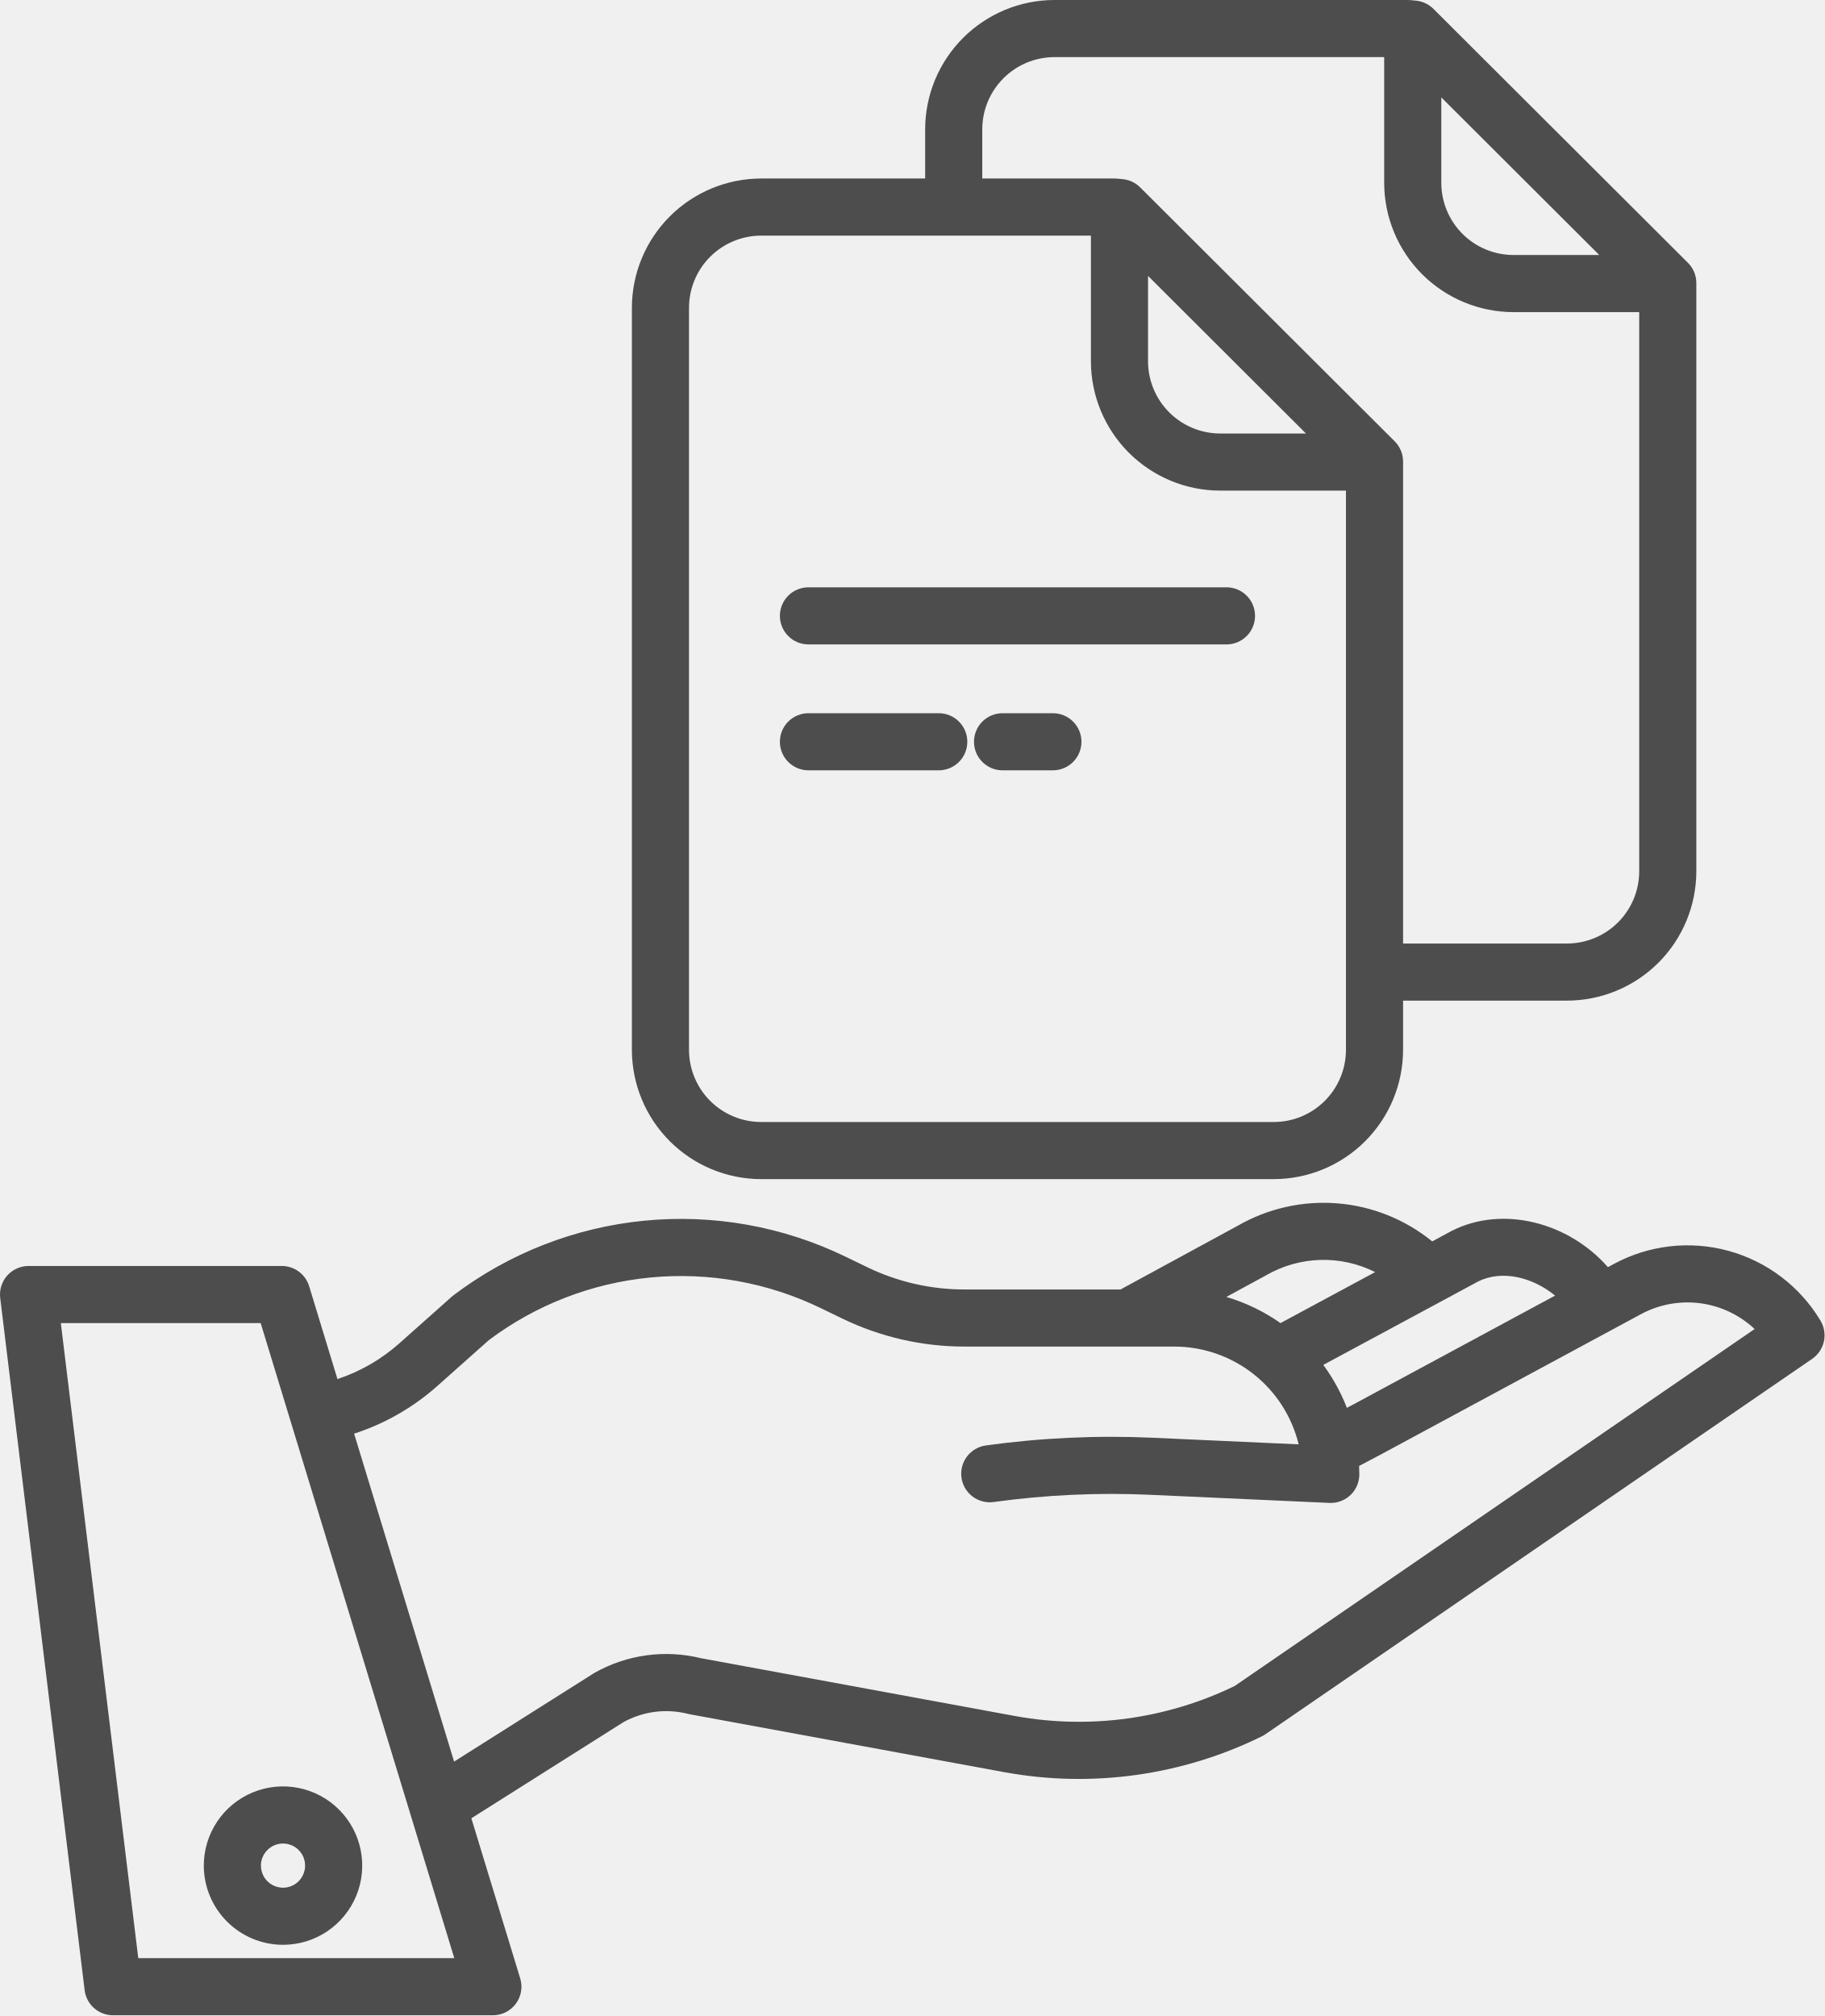
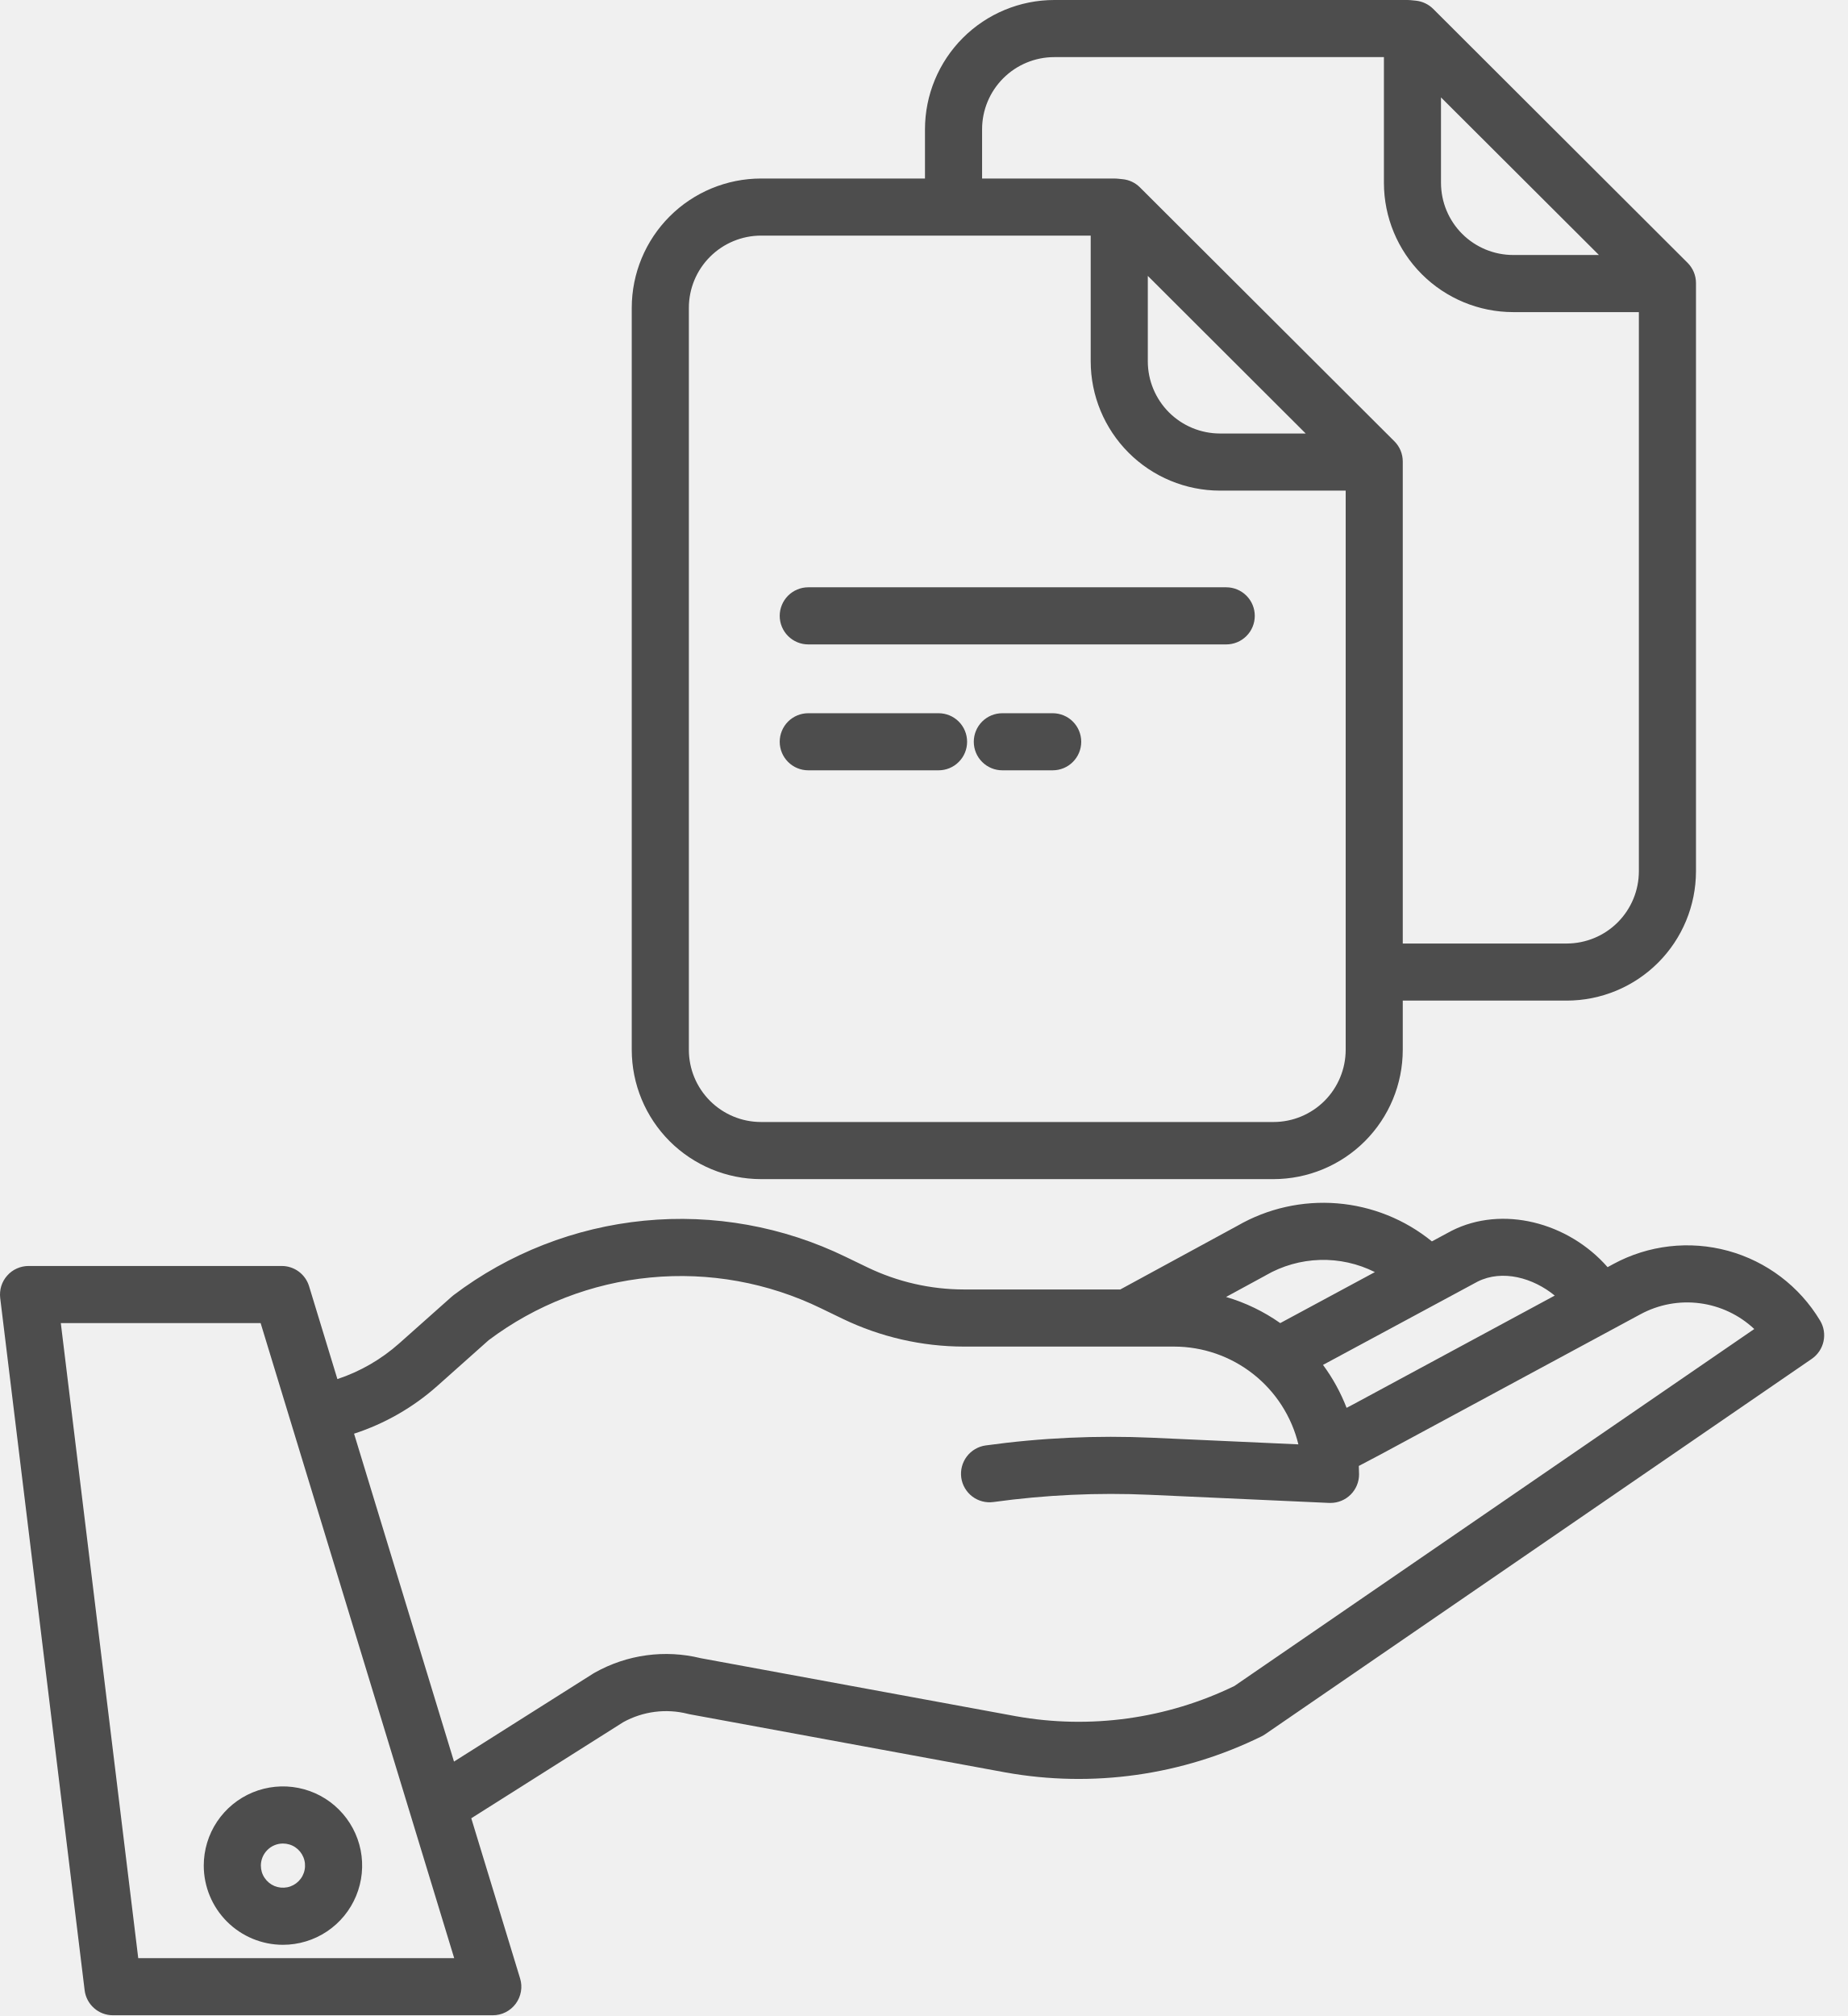
- <svg xmlns="http://www.w3.org/2000/svg" class="block w-full h-full object-contain" viewBox="0 0 200 221" fill="none">
-   <path d="M9.277 218.169C9.369 218.928 9.736 219.627 10.309 220.134C10.881 220.641 11.62 220.921 12.384 220.92H54.027C54.516 220.921 54.999 220.806 55.436 220.586C55.873 220.366 56.253 220.047 56.544 219.654C56.835 219.261 57.031 218.804 57.114 218.322C57.197 217.84 57.166 217.345 57.023 216.877L51.668 199.325L68.34 188.786C70.496 187.598 73.022 187.273 75.409 187.877C75.474 187.893 75.539 187.907 75.605 187.921L110.263 194.303C119.797 196.009 129.627 194.621 138.316 190.343C138.448 190.277 138.576 190.203 138.699 190.12L198.642 148.962C199.299 148.51 199.76 147.824 199.929 147.045C200.098 146.265 199.963 145.45 199.552 144.767C197.299 141.014 193.685 138.275 189.462 137.12C185.24 135.965 180.735 136.484 176.885 138.568L176.253 138.909C171.927 133.969 164.693 132.114 159.15 134.924L159.08 134.96L156.992 136.085C154.032 133.677 150.411 132.223 146.607 131.916C142.803 131.608 138.995 132.462 135.687 134.363L122.827 141.356H105.679C102.019 141.352 98.407 140.524 95.11 138.935L92.733 137.785C85.873 134.447 78.224 133.073 70.632 133.815C63.039 134.556 55.801 137.384 49.717 141.986C49.648 142.038 49.581 142.092 49.518 142.149L43.777 147.259C41.806 149.014 39.497 150.348 36.991 151.178L33.888 140.998C33.692 140.356 33.295 139.794 32.756 139.395C32.216 138.995 31.563 138.78 30.892 138.781H3.131C2.688 138.781 2.25 138.875 1.845 139.056C1.441 139.238 1.081 139.504 0.787 139.836C0.493 140.167 0.273 140.558 0.141 140.981C0.01 141.404 -0.031 141.85 0.023 142.29L9.277 218.169ZM162.011 140.489C164.725 139.133 168.093 140.081 170.463 142.027L148.423 153.918L147.639 154.332C146.99 152.655 146.12 151.072 145.054 149.625L162.011 140.489ZM138.711 139.844C138.736 139.831 138.761 139.817 138.786 139.802C140.593 138.758 142.631 138.179 144.718 138.117C146.804 138.056 148.873 138.514 150.739 139.451L140.363 145.041C138.554 143.767 136.547 142.799 134.424 142.176L138.711 139.844ZM47.938 151.936L53.58 146.913C58.742 143.036 64.874 140.659 71.301 140.043C77.727 139.427 84.199 140.595 90.005 143.419L92.382 144.569C96.529 146.568 101.073 147.61 105.678 147.616H128.733C131.875 147.62 134.925 148.678 137.395 150.621C139.864 152.565 141.61 155.28 142.353 158.334L126.35 157.61C120.242 157.334 114.122 157.617 108.065 158.454C107.243 158.568 106.499 159.004 105.998 159.666C105.497 160.328 105.28 161.162 105.393 161.984C105.507 162.807 105.943 163.55 106.605 164.051C107.267 164.552 108.101 164.77 108.923 164.656C114.602 163.871 120.34 163.606 126.067 163.864L145.733 164.754C145.78 164.754 145.827 164.757 145.874 164.757C146.704 164.757 147.5 164.427 148.087 163.84C148.674 163.253 149.004 162.457 149.004 161.627C149.004 161.316 148.995 161.008 148.981 160.701L151.371 159.44L179.858 144.072C181.845 142.997 184.119 142.575 186.359 142.865C188.599 143.156 190.69 144.145 192.336 145.692L135.342 184.822C127.908 188.431 119.522 189.592 111.388 188.138L76.832 181.776C72.9 180.809 68.747 181.374 65.216 183.355C65.167 183.383 65.118 183.412 65.071 183.442L49.777 193.111L38.817 157.163C42.186 156.07 45.292 154.29 47.938 151.936ZM28.574 145.041L49.798 214.66H15.156L6.668 145.041H28.574Z" fill="#4D4D4D" />
-   <path d="M31.023 213.196C32.74 213.196 34.419 212.687 35.847 211.733C37.275 210.779 38.388 209.423 39.045 207.836C39.702 206.25 39.874 204.504 39.539 202.819C39.204 201.135 38.377 199.588 37.163 198.374C35.948 197.159 34.401 196.332 32.717 195.997C31.032 195.662 29.287 195.834 27.7 196.491C26.113 197.148 24.757 198.261 23.803 199.689C22.849 201.117 22.34 202.796 22.34 204.513C22.342 206.815 23.258 209.022 24.886 210.65C26.514 212.278 28.721 213.194 31.023 213.196ZM31.023 202.092C31.502 202.092 31.97 202.234 32.368 202.5C32.767 202.766 33.077 203.144 33.261 203.587C33.444 204.03 33.492 204.517 33.398 204.986C33.305 205.456 33.074 205.888 32.735 206.227C32.397 206.565 31.965 206.796 31.495 206.889C31.025 206.983 30.538 206.935 30.096 206.751C29.653 206.568 29.275 206.257 29.009 205.859C28.743 205.461 28.601 204.992 28.601 204.513C28.602 203.871 28.858 203.256 29.312 202.803C29.766 202.349 30.381 202.094 31.023 202.093V202.092Z" fill="#4D4D4D" />
-   <path d="M83.437 129.259H139.625C143.382 129.256 146.985 127.761 149.643 125.104C152.3 122.447 153.795 118.845 153.799 115.087V109.691H171.772C175.53 109.687 179.132 108.193 181.789 105.536C184.446 102.879 185.94 99.276 185.945 95.519V31.026C185.945 30.615 185.863 30.207 185.706 29.827C185.548 29.447 185.317 29.101 185.025 28.81L157.129 0.973C156.619 0.463 155.948 0.146 155.23 0.074L154.649 0.016C154.544 0.005 154.44 0 154.336 0H115.584C111.827 0.004 108.224 1.499 105.568 4.156C102.911 6.813 101.416 10.415 101.412 14.172V19.568H83.437C79.68 19.572 76.077 21.067 73.42 23.724C70.763 26.381 69.269 29.983 69.265 33.74V115.087C69.269 118.845 70.764 122.447 73.421 125.104C76.077 127.761 79.68 129.255 83.437 129.259ZM125.843 30.245L143.155 47.522H133.755C131.657 47.52 129.646 46.685 128.163 45.202C126.68 43.719 125.845 41.708 125.843 39.611V30.245ZM157.99 10.677L175.304 27.954H165.902C163.804 27.952 161.793 27.117 160.31 25.634C158.827 24.151 157.993 22.14 157.99 20.043V10.677ZM107.673 14.172C107.675 12.075 108.51 10.064 109.993 8.581C111.476 7.098 113.487 6.263 115.584 6.261H151.729V20.043C151.734 23.8 153.228 27.402 155.885 30.059C158.542 32.716 162.144 34.211 165.902 34.215H179.684V95.519C179.681 97.617 178.847 99.627 177.364 101.111C175.881 102.594 173.87 103.428 171.772 103.431H153.799V50.594C153.799 50.183 153.718 49.775 153.56 49.395C153.402 49.015 153.171 48.669 152.88 48.378L124.982 20.541C124.472 20.031 123.801 19.714 123.083 19.642L122.502 19.584C122.398 19.573 122.293 19.568 122.189 19.568H107.673V14.172ZM75.526 33.74C75.528 31.643 76.362 29.632 77.845 28.149C79.329 26.666 81.34 25.831 83.437 25.829H119.582V39.611C119.586 43.368 121.081 46.97 123.738 49.627C126.395 52.284 129.997 53.779 133.755 53.783H147.538V115.087C147.536 117.185 146.701 119.196 145.218 120.679C143.735 122.162 141.724 122.996 139.626 122.999H83.437C81.34 122.996 79.329 122.162 77.845 120.679C76.362 119.196 75.528 117.185 75.526 115.087V33.74Z" fill="#4D4D4D" />
-   <path d="M115.415 78.184H109.895C109.065 78.184 108.269 78.514 107.682 79.101C107.094 79.688 106.765 80.484 106.765 81.315C106.765 82.145 107.094 82.941 107.682 83.528C108.269 84.115 109.065 84.445 109.895 84.445H115.415C116.245 84.445 117.041 84.115 117.628 83.528C118.215 82.941 118.545 82.145 118.545 81.315C118.545 80.484 118.215 79.688 117.628 79.101C117.041 78.514 116.245 78.184 115.415 78.184Z" fill="#4D4D4D" />
-   <path d="M88.619 70.643H134.443C135.273 70.643 136.069 70.313 136.656 69.726C137.243 69.139 137.573 68.343 137.573 67.512C137.573 66.682 137.243 65.886 136.656 65.299C136.069 64.712 135.273 64.382 134.443 64.382H88.619C87.788 64.382 86.992 64.712 86.405 65.299C85.818 65.886 85.488 66.682 85.488 67.512C85.488 68.343 85.818 69.139 86.405 69.726C86.992 70.313 87.788 70.643 88.619 70.643Z" fill="#4D4D4D" />
-   <path d="M88.619 84.445H102.903C103.733 84.445 104.529 84.115 105.116 83.528C105.703 82.941 106.033 82.145 106.033 81.315C106.033 80.484 105.703 79.688 105.116 79.101C104.529 78.514 103.733 78.184 102.903 78.184H88.619C87.788 78.184 86.992 78.514 86.405 79.101C85.818 79.688 85.488 80.484 85.488 81.315C85.488 82.145 85.818 82.941 86.405 83.528C86.992 84.115 87.788 84.445 88.619 84.445Z" fill="#4D4D4D" />
+ <svg xmlns="http://www.w3.org/2000/svg" width="55" height="60" viewBox="0 0 55 60" fill="none">
+   <g clip-path="url(#clip0_3006_77)">
+     <path d="M2.519 59.231C2.544 59.438 2.643 59.627 2.799 59.765C2.954 59.903 3.155 59.979 3.362 59.978H14.668C14.801 59.979 14.932 59.947 15.05 59.888C15.169 59.828 15.272 59.741 15.351 59.635C15.43 59.528 15.483 59.404 15.506 59.273C15.529 59.142 15.52 59.008 15.481 58.881L14.028 54.115L18.554 51.254C19.139 50.932 19.825 50.843 20.473 51.007C20.491 51.012 20.508 51.016 20.526 51.019L29.936 52.752C32.524 53.215 35.193 52.838 37.552 51.677C37.588 51.659 37.622 51.639 37.656 51.616L53.93 40.442C54.108 40.319 54.233 40.133 54.279 39.922C54.325 39.71 54.289 39.489 54.177 39.303C53.565 38.284 52.584 37.541 51.438 37.227C50.291 36.914 49.068 37.054 48.023 37.62L47.852 37.713C46.677 36.372 44.713 35.868 43.208 36.631L43.189 36.641L42.622 36.946C41.819 36.292 40.836 35.898 39.803 35.814C38.77 35.731 37.736 35.962 36.838 36.479L33.347 38.377H28.691C27.698 38.376 26.717 38.151 25.822 37.72L25.176 37.408C23.314 36.502 21.237 36.128 19.176 36.33C17.115 36.531 15.149 37.299 13.498 38.548C13.479 38.562 13.461 38.577 13.444 38.593L11.885 39.98C11.35 40.456 10.723 40.819 10.043 41.044L9.2 38.28C9.147 38.106 9.039 37.953 8.893 37.845C8.746 37.736 8.569 37.678 8.387 37.678H0.85C0.73 37.678 0.611 37.704 0.501 37.753C0.391 37.802 0.293 37.874 0.214 37.965C0.134 38.054 0.074 38.16 0.038 38.275C0.003 38.39 -0.008 38.511 0.006 38.631L2.519 59.231ZM43.985 38.142C44.722 37.774 45.636 38.031 46.279 38.559L40.296 41.788L40.083 41.9C39.907 41.445 39.671 41.015 39.381 40.622L43.985 38.142ZM37.659 37.967C37.666 37.963 37.673 37.959 37.679 37.955C38.17 37.672 38.723 37.515 39.29 37.498C39.856 37.481 40.418 37.606 40.925 37.86L38.108 39.378C37.617 39.032 37.072 38.769 36.495 38.6L37.659 37.967ZM13.015 41.25L14.546 39.886C15.948 38.833 17.613 38.188 19.358 38.021C21.102 37.853 22.86 38.171 24.436 38.937L25.081 39.249C26.207 39.792 27.441 40.075 28.691 40.077H34.95C35.803 40.078 36.631 40.365 37.302 40.893C37.972 41.42 38.446 42.157 38.648 42.987L34.303 42.79C32.645 42.715 30.983 42.792 29.339 43.019C29.116 43.05 28.914 43.169 28.778 43.348C28.642 43.528 28.583 43.754 28.613 43.978C28.644 44.201 28.763 44.403 28.942 44.539C29.122 44.675 29.349 44.734 29.572 44.703C31.114 44.49 32.672 44.418 34.226 44.488L39.566 44.73C39.578 44.73 39.591 44.73 39.604 44.73C39.829 44.73 40.045 44.641 40.205 44.481C40.364 44.322 40.454 44.106 40.454 43.881C40.454 43.796 40.451 43.713 40.447 43.629L41.096 43.287L48.83 39.115C49.37 38.823 49.987 38.708 50.595 38.787C51.203 38.866 51.771 39.134 52.218 39.554L36.744 50.178C34.726 51.158 32.449 51.473 30.241 51.078L20.859 49.351C19.792 49.088 18.664 49.242 17.706 49.78C17.692 49.787 17.679 49.795 17.666 49.803L13.514 52.428L10.539 42.669C11.453 42.372 12.296 41.889 13.015 41.25ZM7.758 39.378L13.52 58.279H4.115L1.81 39.378H7.758Z" fill="#4D4D4D" />
+     <path d="M8.422 57.881C8.889 57.881 9.344 57.743 9.732 57.484C10.12 57.225 10.422 56.857 10.6 56.426C10.779 55.995 10.825 55.521 10.735 55.064C10.644 54.607 10.419 54.187 10.089 53.857C9.76 53.527 9.34 53.303 8.882 53.212C8.425 53.121 7.951 53.168 7.52 53.346C7.09 53.524 6.721 53.827 6.462 54.214C6.203 54.602 6.065 55.058 6.065 55.524C6.066 56.149 6.314 56.748 6.756 57.19C7.198 57.632 7.797 57.881 8.422 57.881ZM8.422 54.867C8.553 54.867 8.68 54.905 8.788 54.977C8.896 55.05 8.98 55.152 9.03 55.273C9.08 55.393 9.093 55.525 9.067 55.652C9.042 55.78 8.979 55.897 8.887 55.989C8.795 56.081 8.678 56.144 8.551 56.169C8.423 56.194 8.291 56.181 8.171 56.132C8.051 56.082 7.948 55.997 7.876 55.889C7.803 55.781 7.765 55.654 7.765 55.524C7.765 55.35 7.835 55.183 7.958 55.06C8.081 54.936 8.248 54.867 8.422 54.867V54.867Z" fill="#4D4D4D" />
+     <path d="M22.653 35.093H37.907C38.927 35.092 39.906 34.686 40.627 33.965C41.349 33.243 41.754 32.266 41.755 31.245V29.78H46.635C47.655 29.779 48.633 29.374 49.355 28.652C50.076 27.931 50.481 26.953 50.483 25.933V8.423C50.483 8.312 50.461 8.201 50.418 8.098C50.375 7.995 50.312 7.901 50.233 7.822L42.66 0.264C42.521 0.126 42.339 0.04 42.144 0.02L41.986 0.004C41.958 0.001 41.929 0 41.901 0H31.38C30.36 0.001 29.382 0.407 28.661 1.128C27.94 1.85 27.534 2.828 27.533 3.848V5.313H22.653C21.633 5.314 20.654 5.719 19.933 6.441C19.212 7.162 18.806 8.14 18.805 9.16V31.245C18.806 32.266 19.212 33.243 19.933 33.965C20.655 34.686 21.633 35.092 22.653 35.093ZM34.166 8.211L38.866 12.902H36.314C35.744 12.901 35.198 12.675 34.795 12.272C34.393 11.869 34.166 11.323 34.166 10.754V8.211ZM42.893 2.899L47.594 7.589H45.041C44.472 7.589 43.926 7.362 43.523 6.96C43.12 6.557 42.894 6.011 42.893 5.441V2.899ZM29.233 3.848C29.233 3.278 29.46 2.732 29.862 2.33C30.265 1.927 30.811 1.7 31.38 1.7H41.194V5.441C41.195 6.462 41.6 7.44 42.322 8.161C43.043 8.882 44.021 9.288 45.041 9.289H48.783V25.933C48.782 26.502 48.556 27.048 48.153 27.451C47.751 27.854 47.205 28.08 46.635 28.081H41.755V13.736C41.755 13.624 41.733 13.514 41.691 13.41C41.648 13.307 41.585 13.213 41.506 13.134L33.932 5.577C33.793 5.438 33.611 5.352 33.416 5.333L33.258 5.317C33.23 5.314 33.202 5.313 33.173 5.313H29.233V3.848ZM20.505 9.16C20.505 8.591 20.732 8.045 21.135 7.642C21.537 7.24 22.083 7.013 22.653 7.012H32.466V10.754C32.467 11.774 32.873 12.752 33.594 13.473C34.315 14.195 35.293 14.601 36.314 14.602H40.056V31.245C40.055 31.815 39.828 32.361 39.426 32.764C39.023 33.166 38.477 33.393 37.908 33.393H22.653C22.083 33.393 21.537 33.166 21.135 32.764C20.732 32.361 20.505 31.815 20.505 31.245V9.16Z" fill="#4D4D4D" />
+     <path d="M31.334 21.227H29.836C29.61 21.227 29.394 21.316 29.235 21.475C29.075 21.635 28.986 21.851 28.986 22.076C28.986 22.302 29.075 22.518 29.235 22.677C29.394 22.837 29.61 22.926 29.836 22.926H31.334C31.56 22.926 31.776 22.837 31.935 22.677C32.095 22.518 32.184 22.302 32.184 22.076C32.184 21.851 32.095 21.635 31.935 21.475C31.776 21.316 31.56 21.227 31.334 21.227Z" fill="#4D4D4D" />
+     <path d="M24.059 19.179H36.5C36.726 19.179 36.942 19.09 37.101 18.93C37.261 18.771 37.35 18.555 37.35 18.329C37.35 18.104 37.261 17.888 37.101 17.728C36.942 17.569 36.726 17.479 36.5 17.479H24.059C23.834 17.479 23.618 17.569 23.458 17.728C23.299 17.888 23.209 18.104 23.209 18.329C23.209 18.555 23.299 18.771 23.458 18.93C23.618 19.09 23.834 19.179 24.059 19.179Z" fill="#4D4D4D" />
+     <path d="M24.059 22.926H27.937C28.163 22.926 28.379 22.837 28.538 22.677C28.698 22.518 28.787 22.302 28.787 22.076C28.787 21.851 28.698 21.635 28.538 21.475C28.379 21.316 28.163 21.227 27.937 21.227H24.059C23.834 21.227 23.618 21.316 23.458 21.475C23.299 21.635 23.209 21.851 23.209 22.076C23.209 22.302 23.299 22.518 23.458 22.677C23.618 22.837 23.834 22.926 24.059 22.926Z" fill="#4D4D4D" />
+   </g>
+   <defs>
+     <clipPath id="clip0_3006_77">
+       <rect width="54.299" height="60" fill="white" />
+     </clipPath>
+   </defs>
</svg>
